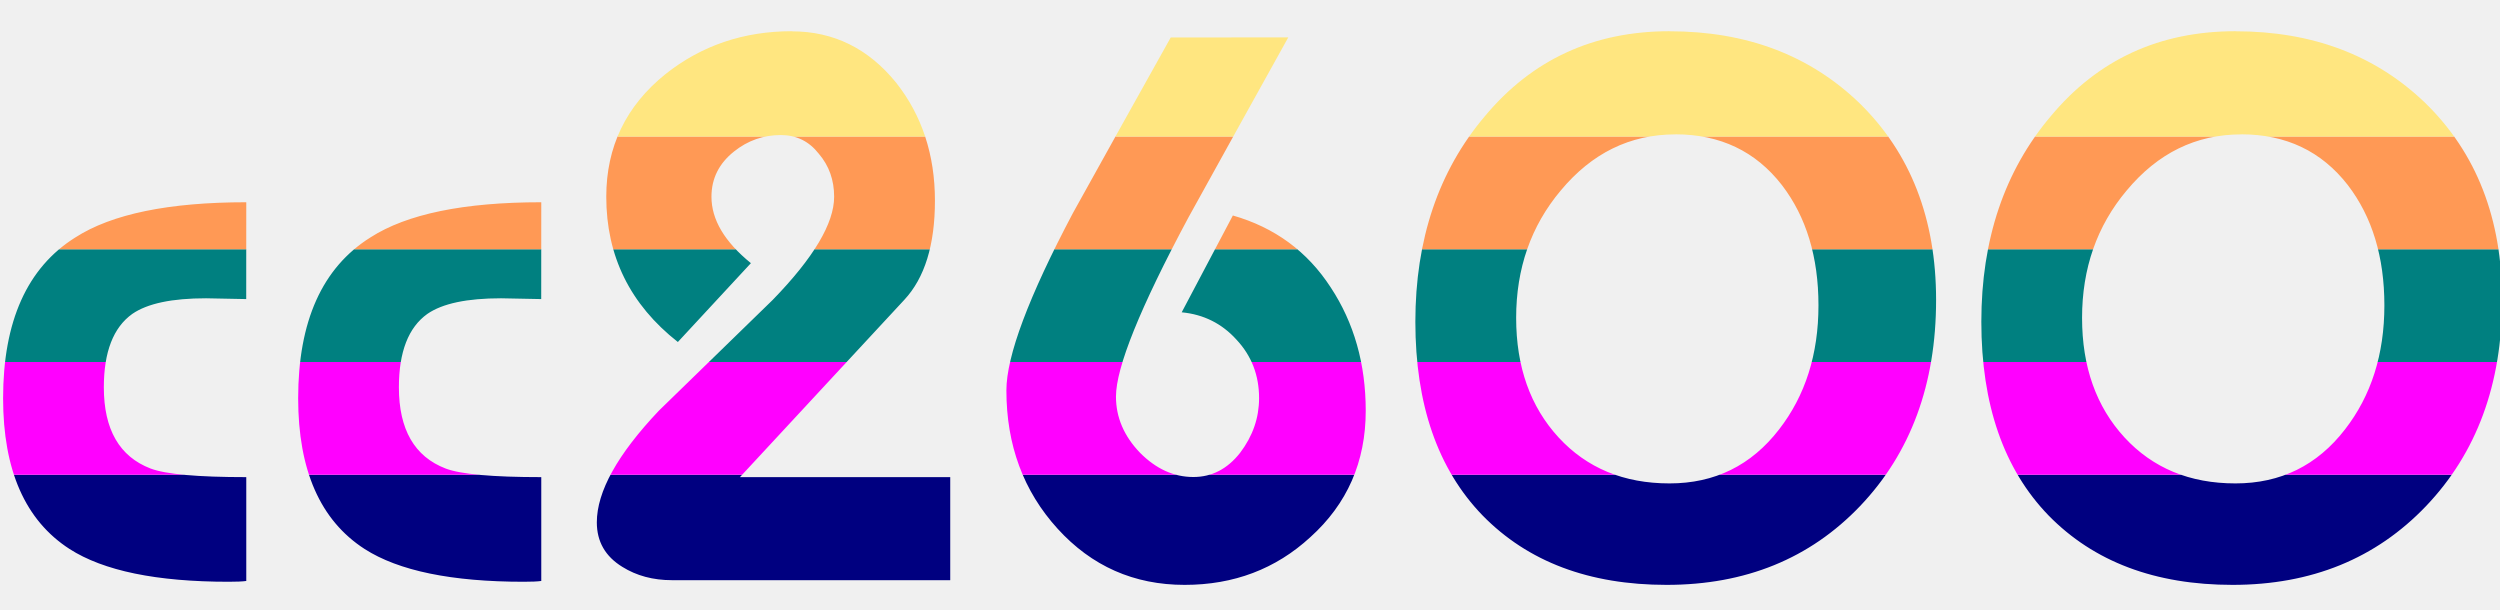
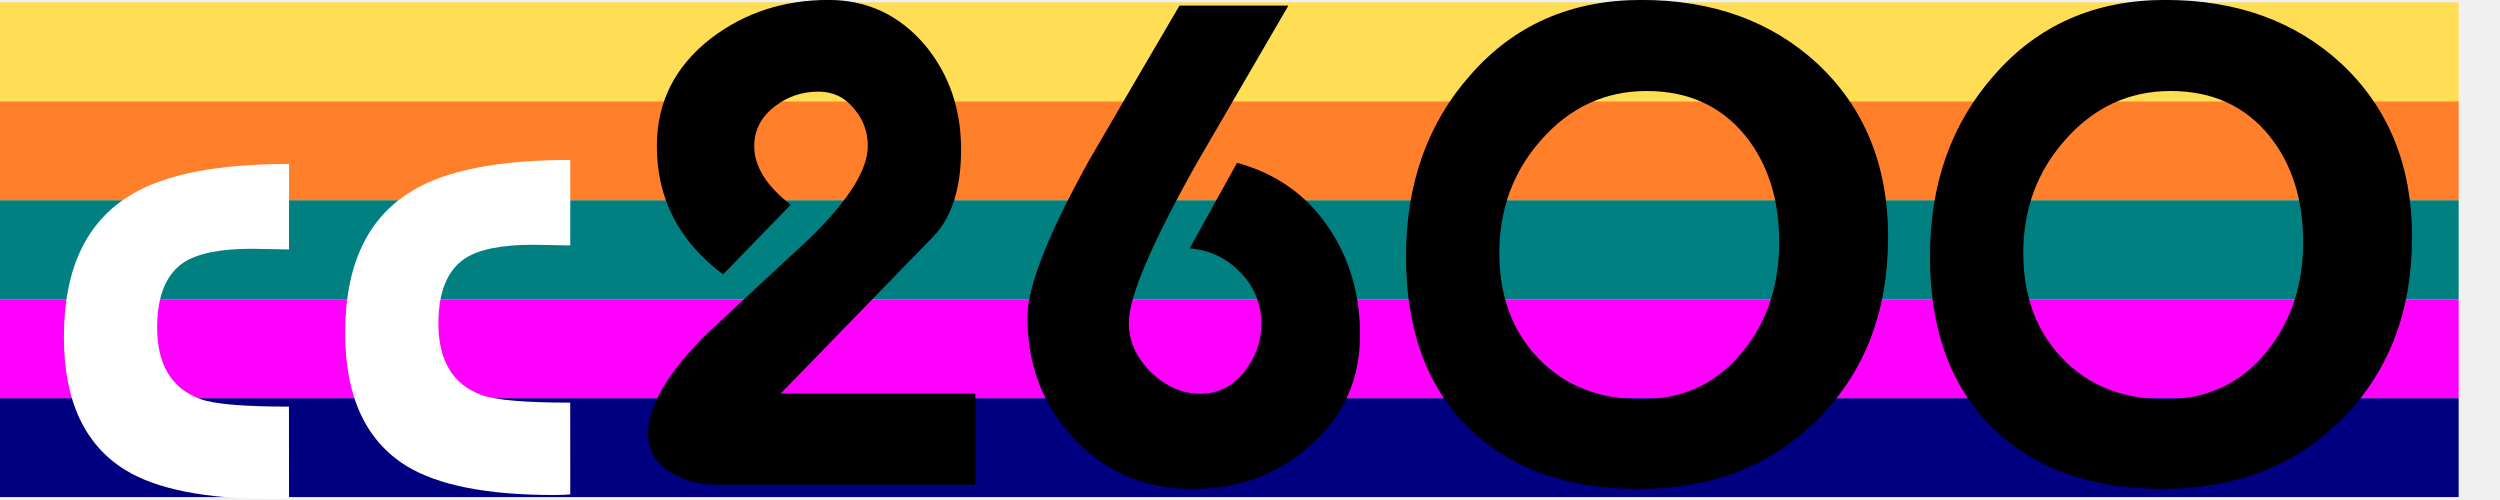
- <svg xmlns="http://www.w3.org/2000/svg" width="41mm" height="10mm" viewBox="0 0 41 10" version="1.1" id="svg5">
-   <defs id="defs2">
-     <clipPath clipPathUnits="userSpaceOnUse" id="clipPath19289">
-       <path id="path19291" style="font-size:10.583px;line-height:1.25;font-family:MumboSSK;-inkscape-font-specification:'MumboSSK, Normal';stroke-width:0.31" d="m 33.92,32.154 c -0.79,0 -1.481,0.235 -2.072,0.704 -0.647,0.521 -0.97,1.191 -0.97,2.011 0,0.973 0.391,1.767 1.174,2.382 l 1.198,-1.293 c -0.431,-0.35 -0.647,-0.713 -0.647,-1.089 0,-0.299 0.124,-0.547 0.371,-0.743 0.224,-0.179 0.479,-0.269 0.767,-0.269 0.255,0 0.463,0.102 0.623,0.307 0.168,0.196 0.251,0.432 0.251,0.705 0,0.435 -0.335,0.999 -1.006,1.69 l -1.868,1.818 c -0.679,0.717 -1.018,1.328 -1.018,1.832 0,0.316 0.14,0.559 0.419,0.73 0.232,0.145 0.503,0.218 0.814,0.218 h 4.563 v -1.69 h -3.449 l 2.695,-2.907 c 0.335,-0.359 0.503,-0.901 0.503,-1.626 -3e-6,-0.751 -0.211,-1.396 -0.634,-1.933 -0.455,-0.563 -1.026,-0.845 -1.713,-0.845 z m 14.395,0 c -1.245,0 -2.255,0.465 -3.03,1.396 -0.758,0.896 -1.138,2.02 -1.138,3.369 0,1.357 0.367,2.416 1.102,3.176 0.743,0.76 1.749,1.139 3.018,1.139 1.293,0 2.351,-0.431 3.174,-1.293 0.83,-0.871 1.246,-1.998 1.246,-3.381 0,-1.332 -0.419,-2.408 -1.257,-3.227 -0.814,-0.785 -1.852,-1.178 -3.114,-1.178 z m 9.281,0 c -1.246,0 -2.256,0.465 -3.03,1.396 -0.758,0.896 -1.137,2.02 -1.137,3.369 0,1.357 0.367,2.416 1.102,3.176 0.743,0.76 1.749,1.139 3.018,1.139 1.293,0 2.351,-0.431 3.174,-1.293 0.83,-0.871 1.246,-1.998 1.246,-3.381 0,-1.332 -0.419,-2.408 -1.257,-3.227 -0.814,-0.785 -1.852,-1.178 -3.114,-1.178 z m -17.461,0.103 c -0.535,0.956 -1.07,1.917 -1.605,2.881 -0.727,1.375 -1.09,2.344 -1.09,2.907 0,0.896 0.28,1.652 0.839,2.267 0.559,0.615 1.253,0.922 2.084,0.922 0.806,0 1.493,-0.26 2.06,-0.781 0.607,-0.546 0.91,-1.238 0.91,-2.075 0,-0.768 -0.192,-1.443 -0.575,-2.024 C 42.375,35.765 41.841,35.373 41.154,35.176 l -0.839,1.588 c 0.359,0.034 0.659,0.184 0.898,0.448 0.248,0.265 0.371,0.585 0.371,0.96 0,0.324 -0.104,0.623 -0.311,0.896 -0.208,0.265 -0.463,0.397 -0.767,0.397 -0.319,0 -0.611,-0.132 -0.874,-0.397 -0.263,-0.273 -0.395,-0.58 -0.395,-0.922 0,-0.478 0.395,-1.456 1.186,-2.933 0.543,-0.982 1.089,-1.968 1.64,-2.958 z m 8.276,1.588 c 0.735,0 1.317,0.278 1.748,0.833 0.399,0.521 0.599,1.178 0.599,1.972 0,0.803 -0.216,1.481 -0.647,2.036 -0.455,0.589 -1.054,0.884 -1.796,0.884 -0.75,0 -1.357,-0.252 -1.82,-0.755 -0.463,-0.504 -0.695,-1.157 -0.695,-1.96 0,-0.811 0.243,-1.507 0.73,-2.087 0.511,-0.615 1.138,-0.922 1.881,-0.922 z m 9.281,0 c 0.735,0 1.317,0.278 1.748,0.833 0.399,0.521 0.599,1.178 0.599,1.972 0,0.803 -0.216,1.481 -0.647,2.036 -0.455,0.589 -1.054,0.884 -1.796,0.884 -0.75,0 -1.357,-0.252 -1.82,-0.755 -0.463,-0.504 -0.695,-1.157 -0.695,-1.96 0,-0.811 0.243,-1.507 0.73,-2.087 0.511,-0.615 1.138,-0.922 1.881,-0.922 z m -32.718,1.114 c -1.269,0 -2.204,0.192 -2.803,0.577 -0.79,0.495 -1.185,1.375 -1.185,2.638 0,1.178 0.363,2.002 1.089,2.471 0.559,0.359 1.429,0.538 2.611,0.538 0.128,0 0.224,-0.004 0.288,-0.013 v -1.703 c -0.798,0 -1.321,-0.047 -1.569,-0.141 -0.511,-0.196 -0.767,-0.64 -0.767,-1.332 0,-0.581 0.156,-0.982 0.467,-1.204 0.248,-0.171 0.65,-0.256 1.209,-0.256 l 0.659,0.013 z m 4.838,0 c -1.269,0 -2.203,0.192 -2.802,0.577 -0.79,0.495 -1.185,1.375 -1.185,2.638 0,1.178 0.363,2.002 1.089,2.471 0.559,0.359 1.429,0.538 2.611,0.538 0.128,0 0.223,-0.004 0.287,-0.013 v -1.703 c -0.798,0 -1.321,-0.047 -1.568,-0.141 -0.511,-0.196 -0.767,-0.64 -0.767,-1.332 0,-0.581 0.156,-0.982 0.467,-1.204 0.248,-0.171 0.65,-0.256 1.209,-0.256 l 0.658,0.013 z" />
-     </clipPath>
-   </defs>
-   <g id="layer1" transform="translate(-8.188778,-19.48881)">
-     <text xml:space="preserve" style="font-style:normal;font-weight:normal;font-size:10.583px;line-height:1.25;font-family:sans-serif;fill:#000000;fill-opacity:1;stroke:none;stroke-width:0.265" x="111.194" y="58.45" id="text16407">
-       <tspan id="tspan16405" style="stroke-width:0.265" x="111.194" y="58.45" />
-     </text>
-     <g id="g19287" clip-path="url(#clipPath19289)" transform="translate(-12.74633,-12.15327)">
-       <rect id="rect18930" width="44.018" height="1.849" x="18.425" y="39.429" style="fill:#000080;stroke-width:0.265" />
-       <rect id="rect18930-3" width="44.018" height="1.849" x="18.425" y="37.579" style="fill:#ff00ff;stroke-width:0.265" />
-       <rect id="rect18930-3-5" width="44.018" height="1.849" x="18.425" y="35.73" style="fill:#008080;stroke-width:0.265" />
-       <rect id="rect18930-3-5-4" width="44.018" height="1.849" x="18.425" y="33.881" style="fill:#ff9955;stroke-width:0.265" />
-       <rect id="rect18930-3-5-4-6" width="44.018" height="1.849" x="18.425" y="32.032" style="fill:#ffe680;stroke-width:0.265" />
+ <svg xmlns="http://www.w3.org/2000/svg" width="40mm" height="8mm" viewBox="0 0 40 8" version="1.1" id="svg5">
+   <defs id="defs2" />
+   <g id="layer1" transform="translate(-14.36863,-19.17088)">
+     <g id="g19282" transform="matrix(1.083049,0,0,1,-4.390778,0.2640765)">
+       <rect style="fill:#000080;stroke-width:0.265" id="rect18993" width="36.322" height="1.583" x="17.321" y="25.277" />
+       <rect style="fill:#ff00ff;stroke-width:0.265" id="rect18993-7" width="36.322" height="1.583" x="17.321" y="23.694" />
+       <rect style="fill:#008080;stroke-width:0.265" id="rect18993-7-2" width="36.322" height="1.583" x="17.321" y="22.11" />
+       <rect style="fill:#ff7f2a;stroke-width:0.265" id="rect18993-7-2-3" width="36.322" height="1.583" x="17.321" y="20.527" />
+       <rect style="fill:#ffdd55;stroke-width:0.265" id="rect18993-7-2-3-7" width="36.322" height="1.583" x="17.321" y="18.944" />
    </g>
+     <path d="m 18.993,27.144 q -0.087,0.011 -0.26,0.011 -1.601,0 -2.358,-0.463 -0.984,-0.607 -0.984,-2.129 0,-1.633 1.071,-2.273 0.811,-0.496 2.531,-0.496 v 1.368 l -0.595,-0.011 q -0.757,0 -1.093,0.221 -0.422,0.287 -0.422,1.037 0,0.894 0.692,1.147 0.335,0.121 1.417,0.121 z" id="path19284" style="font-size:10.925px;line-height:1.25;font-family:MumboSSK;-inkscape-font-specification:'MumboSSK, Normal';fill:#ffffff;stroke-width:0.273" />
+     <path d="m 23.493,27.08 q -0.087,0.011 -0.26,0.011 -1.601,0 -2.358,-0.463 -0.984,-0.607 -0.984,-2.129 0,-1.633 1.071,-2.273 0.811,-0.496 2.531,-0.496 v 1.368 l -0.595,-0.011 q -0.757,0 -1.093,0.221 -0.422,0.287 -0.422,1.037 0,0.894 0.692,1.147 0.335,0.121 1.417,0.121 z" id="path19286" style="font-size:10.925px;line-height:1.25;font-family:MumboSSK;-inkscape-font-specification:'MumboSSK, Normal';fill:#ffffff;stroke-width:0.273" />
+     <path d="m 29.973,26.927 h -4.122 q -0.422,0 -0.736,-0.188 -0.379,-0.221 -0.379,-0.629 0,-0.651 0.92,-1.578 0.844,-0.783 1.688,-1.567 0.909,-0.894 0.909,-1.456 0,-0.353 -0.227,-0.607 -0.216,-0.265 -0.563,-0.265 -0.389,0 -0.692,0.232 -0.335,0.254 -0.335,0.64 0,0.485 0.584,0.938 l -1.082,1.114 q -1.06,-0.794 -1.06,-2.052 0,-1.059 0.876,-1.732 0.801,-0.607 1.872,-0.607 0.93,0 1.547,0.728 0.573,0.695 0.573,1.666 0,0.938 -0.454,1.401 l -2.434,2.504 h 3.116 z" id="path19288" style="font-size:10.925px;line-height:1.25;font-family:MumboSSK;-inkscape-font-specification:'MumboSSK, Normal';stroke-width:0.273" />
+     <path d="m 36.129,24.533 q 0,1.081 -0.822,1.787 -0.768,0.673 -1.861,0.673 -1.125,0 -1.882,-0.794 -0.757,-0.794 -0.757,-1.953 0,-0.728 0.984,-2.504 0.725,-1.247 1.45,-2.482 h 1.742 q -0.746,1.28 -1.482,2.549 -1.071,1.909 -1.071,2.526 0,0.441 0.357,0.794 0.357,0.342 0.79,0.342 0.411,0 0.692,-0.342 0.281,-0.353 0.281,-0.772 0,-0.485 -0.335,-0.827 -0.325,-0.342 -0.811,-0.386 l 0.757,-1.368 q 0.93,0.254 1.45,1.015 0.519,0.75 0.519,1.743 z" id="path19290" style="font-size:10.925px;line-height:1.25;font-family:MumboSSK;-inkscape-font-specification:'MumboSSK, Normal';stroke-width:0.273" />
+     <path d="m 44.578,22.966 q 0,1.787 -1.125,2.913 -1.114,1.114 -2.867,1.114 -1.72,0 -2.726,-0.982 -0.995,-0.982 -0.995,-2.736 0,-1.743 1.028,-2.902 1.049,-1.203 2.737,-1.203 1.709,0 2.813,1.015 1.136,1.059 1.136,2.78 z m -1.742,0.077 q 0,-1.026 -0.541,-1.699 -0.584,-0.717 -1.579,-0.717 -1.006,0 -1.698,0.794 -0.66,0.75 -0.66,1.798 0,1.037 0.627,1.688 0.627,0.651 1.644,0.651 1.006,0 1.623,-0.761 0.584,-0.717 0.584,-1.754 z" id="path19292" style="font-size:10.925px;line-height:1.25;font-family:MumboSSK;-inkscape-font-specification:'MumboSSK, Normal';stroke-width:0.273" />
+     <path d="m 52.961,22.966 q 0,1.787 -1.125,2.913 -1.114,1.114 -2.867,1.114 -1.72,0 -2.726,-0.982 -0.995,-0.982 -0.995,-2.736 0,-1.743 1.028,-2.902 1.049,-1.203 2.737,-1.203 1.709,0 2.813,1.015 1.136,1.059 1.136,2.78 z m -1.742,0.077 q 0,-1.026 -0.541,-1.699 -0.584,-0.717 -1.579,-0.717 -1.006,0 -1.698,0.794 -0.66,0.75 -0.66,1.798 0,1.037 0.627,1.688 0.627,0.651 1.644,0.651 1.006,0 1.623,-0.761 0.584,-0.717 0.584,-1.754 z" id="path19294" style="font-size:10.925px;line-height:1.25;font-family:MumboSSK;-inkscape-font-specification:'MumboSSK, Normal';stroke-width:0.273" />
  </g>
</svg>
